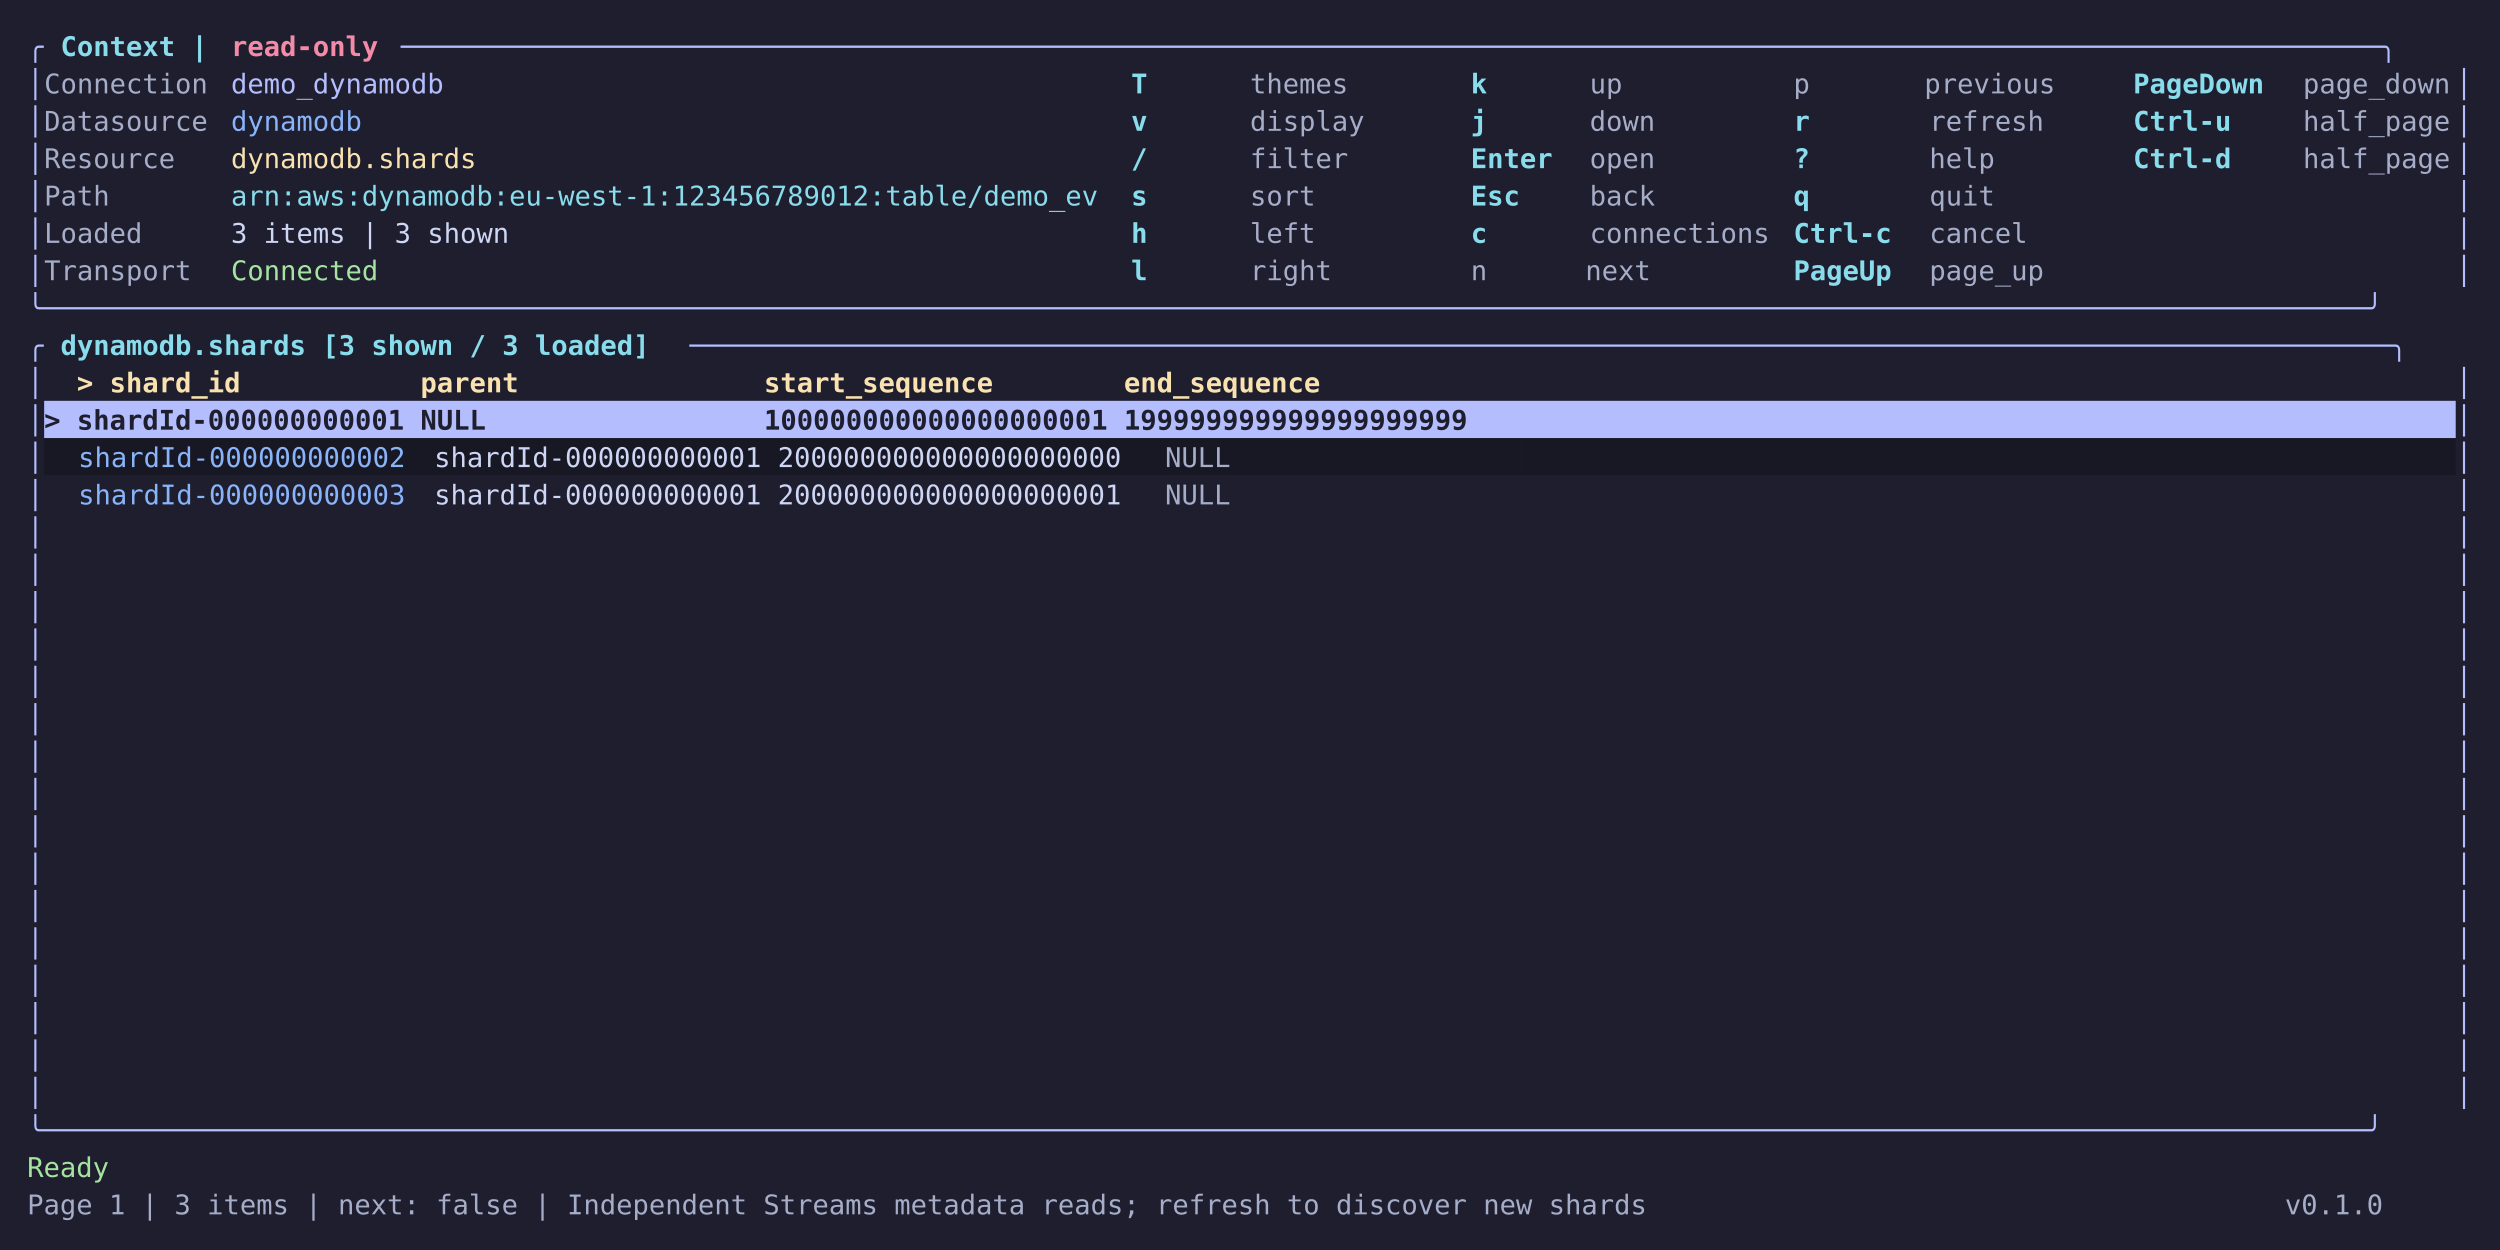
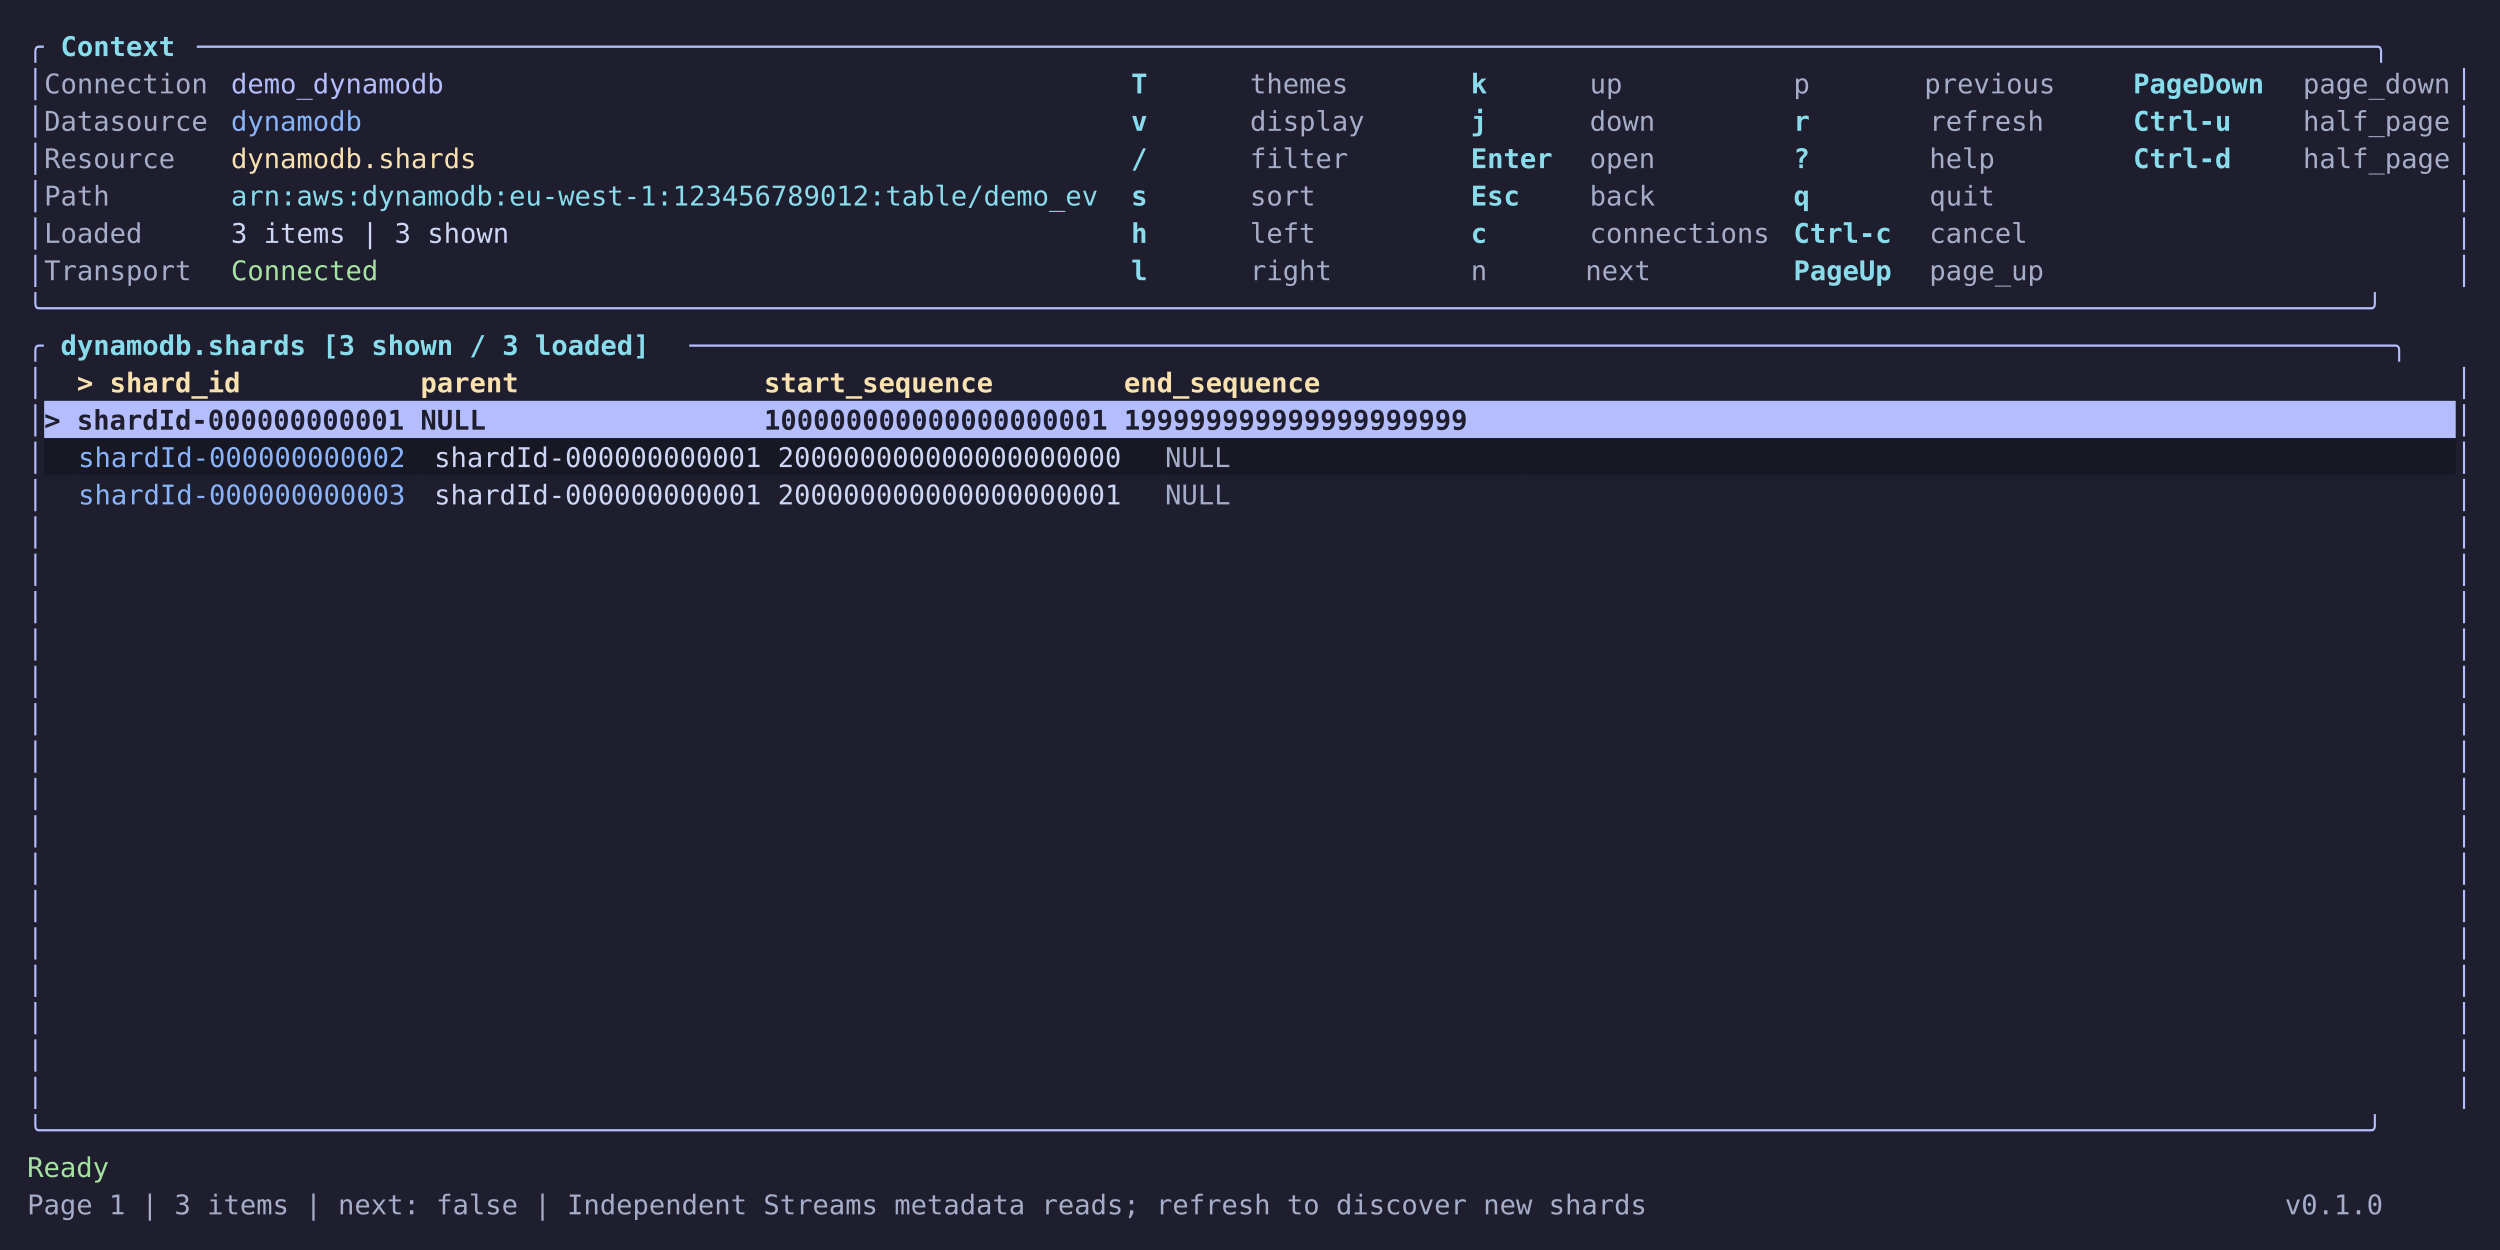
<svg xmlns="http://www.w3.org/2000/svg" width="1472" height="736" viewBox="0 0 1472 736" role="img" aria-label="OneTUI showing DynamoDB stream shards">
  <rect width="100%" height="100%" fill="#1e1e2e" />
  <g font-family="'DejaVu Sans Mono',Consolas,monospace" font-size="16">
    <rect x="16" y="16" width="10" height="22" fill="#1e1e2e" />
    <text x="16" y="33" fill="#b4befe" font-weight="normal" textLength="10" lengthAdjust="spacingAndGlyphs" xml:space="preserve">╭</text>
-     <rect x="26" y="16" width="110" height="22" fill="#1e1e2e" />
-     <text x="26" y="33" fill="#89dceb" font-weight="bold" textLength="110" lengthAdjust="spacingAndGlyphs" xml:space="preserve"> Context | </text>
-     <rect x="136" y="16" width="90" height="22" fill="#1e1e2e" />
-     <text x="136" y="33" fill="#f38ba8" font-weight="bold" textLength="90" lengthAdjust="spacingAndGlyphs" xml:space="preserve">read-only</text>
-     <rect x="226" y="16" width="10" height="22" fill="#1e1e2e" />
-     <rect x="236" y="16" width="1220" height="22" fill="#1e1e2e" />
-     <text x="236" y="33" fill="#b4befe" font-weight="normal" textLength="1220" lengthAdjust="spacingAndGlyphs" xml:space="preserve">─────────────────────────────────────────────────────────────────────────────────────────────────────────────────────────╮</text>
+     <rect x="26" y="16" width="90" height="22" fill="#1e1e2e" />
+     <text x="26" y="33" fill="#89dceb" font-weight="bold" textLength="90" lengthAdjust="spacingAndGlyphs" xml:space="preserve"> Context </text>
+     <rect x="116" y="16" width="1340" height="22" fill="#1e1e2e" />
+     <text x="116" y="33" fill="#b4befe" font-weight="normal" textLength="1340" lengthAdjust="spacingAndGlyphs" xml:space="preserve">─────────────────────────────────────────────────────────────────────────────────────────────────────────────────────────────────────╮</text>
    <rect x="16" y="38" width="10" height="22" fill="#1e1e2e" />
    <text x="16" y="55" fill="#b4befe" font-weight="normal" textLength="10" lengthAdjust="spacingAndGlyphs" xml:space="preserve">│</text>
    <rect x="26" y="38" width="110" height="22" fill="#1e1e2e" />
    <text x="26" y="55" fill="#a6adc8" font-weight="normal" textLength="110" lengthAdjust="spacingAndGlyphs" xml:space="preserve">Connection </text>
    <rect x="136" y="38" width="130" height="22" fill="#1e1e2e" />
    <text x="136" y="55" fill="#b4befe" font-weight="normal" textLength="130" lengthAdjust="spacingAndGlyphs" xml:space="preserve">demo_dynamodb</text>
    <rect x="266" y="38" width="400" height="22" fill="#1e1e2e" />
    <rect x="666" y="38" width="70" height="22" fill="#1e1e2e" />
    <text x="666" y="55" fill="#89dceb" font-weight="bold" textLength="70" lengthAdjust="spacingAndGlyphs" xml:space="preserve">T      </text>
    <rect x="736" y="38" width="60" height="22" fill="#1e1e2e" />
    <text x="736" y="55" fill="#a6adc8" font-weight="normal" textLength="60" lengthAdjust="spacingAndGlyphs" xml:space="preserve">themes</text>
    <rect x="796" y="38" width="70" height="22" fill="#1e1e2e" />
    <rect x="866" y="38" width="70" height="22" fill="#1e1e2e" />
    <text x="866" y="55" fill="#89dceb" font-weight="bold" textLength="70" lengthAdjust="spacingAndGlyphs" xml:space="preserve">k      </text>
    <rect x="936" y="38" width="20" height="22" fill="#1e1e2e" />
    <text x="936" y="55" fill="#a6adc8" font-weight="normal" textLength="20" lengthAdjust="spacingAndGlyphs" xml:space="preserve">up</text>
    <rect x="956" y="38" width="100" height="22" fill="#1e1e2e" />
    <rect x="1056" y="38" width="160" height="22" fill="#1e1e2e" />
    <text x="1056" y="55" fill="#a6adc8" font-weight="normal" textLength="160" lengthAdjust="spacingAndGlyphs" xml:space="preserve">p       previous</text>
    <rect x="1216" y="38" width="40" height="22" fill="#1e1e2e" />
    <rect x="1256" y="38" width="100" height="22" fill="#1e1e2e" />
    <text x="1256" y="55" fill="#89dceb" font-weight="bold" textLength="100" lengthAdjust="spacingAndGlyphs" xml:space="preserve">PageDown  </text>
    <rect x="1356" y="38" width="90" height="22" fill="#1e1e2e" />
    <text x="1356" y="55" fill="#a6adc8" font-weight="normal" textLength="90" lengthAdjust="spacingAndGlyphs" xml:space="preserve">page_down</text>
    <rect x="1446" y="38" width="10" height="22" fill="#1e1e2e" />
    <text x="1446" y="55" fill="#b4befe" font-weight="normal" textLength="10" lengthAdjust="spacingAndGlyphs" xml:space="preserve">│</text>
    <rect x="16" y="60" width="10" height="22" fill="#1e1e2e" />
    <text x="16" y="77" fill="#b4befe" font-weight="normal" textLength="10" lengthAdjust="spacingAndGlyphs" xml:space="preserve">│</text>
    <rect x="26" y="60" width="110" height="22" fill="#1e1e2e" />
    <text x="26" y="77" fill="#a6adc8" font-weight="normal" textLength="110" lengthAdjust="spacingAndGlyphs" xml:space="preserve">Datasource </text>
    <rect x="136" y="60" width="80" height="22" fill="#1e1e2e" />
    <text x="136" y="77" fill="#89b4fa" font-weight="normal" textLength="80" lengthAdjust="spacingAndGlyphs" xml:space="preserve">dynamodb</text>
    <rect x="216" y="60" width="450" height="22" fill="#1e1e2e" />
    <rect x="666" y="60" width="70" height="22" fill="#1e1e2e" />
    <text x="666" y="77" fill="#89dceb" font-weight="bold" textLength="70" lengthAdjust="spacingAndGlyphs" xml:space="preserve">v      </text>
    <rect x="736" y="60" width="70" height="22" fill="#1e1e2e" />
    <text x="736" y="77" fill="#a6adc8" font-weight="normal" textLength="70" lengthAdjust="spacingAndGlyphs" xml:space="preserve">display</text>
    <rect x="806" y="60" width="60" height="22" fill="#1e1e2e" />
    <rect x="866" y="60" width="70" height="22" fill="#1e1e2e" />
    <text x="866" y="77" fill="#89dceb" font-weight="bold" textLength="70" lengthAdjust="spacingAndGlyphs" xml:space="preserve">j      </text>
    <rect x="936" y="60" width="40" height="22" fill="#1e1e2e" />
    <text x="936" y="77" fill="#a6adc8" font-weight="normal" textLength="40" lengthAdjust="spacingAndGlyphs" xml:space="preserve">down</text>
    <rect x="976" y="60" width="80" height="22" fill="#1e1e2e" />
    <rect x="1056" y="60" width="80" height="22" fill="#1e1e2e" />
    <text x="1056" y="77" fill="#89dceb" font-weight="bold" textLength="80" lengthAdjust="spacingAndGlyphs" xml:space="preserve">r       </text>
    <rect x="1136" y="60" width="70" height="22" fill="#1e1e2e" />
    <text x="1136" y="77" fill="#a6adc8" font-weight="normal" textLength="70" lengthAdjust="spacingAndGlyphs" xml:space="preserve">refresh</text>
    <rect x="1206" y="60" width="50" height="22" fill="#1e1e2e" />
    <rect x="1256" y="60" width="100" height="22" fill="#1e1e2e" />
    <text x="1256" y="77" fill="#89dceb" font-weight="bold" textLength="100" lengthAdjust="spacingAndGlyphs" xml:space="preserve">Ctrl-u    </text>
    <rect x="1356" y="60" width="90" height="22" fill="#1e1e2e" />
    <text x="1356" y="77" fill="#a6adc8" font-weight="normal" textLength="90" lengthAdjust="spacingAndGlyphs" xml:space="preserve">half_page</text>
    <rect x="1446" y="60" width="10" height="22" fill="#1e1e2e" />
    <text x="1446" y="77" fill="#b4befe" font-weight="normal" textLength="10" lengthAdjust="spacingAndGlyphs" xml:space="preserve">│</text>
    <rect x="16" y="82" width="10" height="22" fill="#1e1e2e" />
    <text x="16" y="99" fill="#b4befe" font-weight="normal" textLength="10" lengthAdjust="spacingAndGlyphs" xml:space="preserve">│</text>
    <rect x="26" y="82" width="110" height="22" fill="#1e1e2e" />
    <text x="26" y="99" fill="#a6adc8" font-weight="normal" textLength="110" lengthAdjust="spacingAndGlyphs" xml:space="preserve">Resource   </text>
    <rect x="136" y="82" width="150" height="22" fill="#1e1e2e" />
    <text x="136" y="99" fill="#f9e2af" font-weight="normal" textLength="150" lengthAdjust="spacingAndGlyphs" xml:space="preserve">dynamodb.shards</text>
    <rect x="286" y="82" width="380" height="22" fill="#1e1e2e" />
    <rect x="666" y="82" width="70" height="22" fill="#1e1e2e" />
    <text x="666" y="99" fill="#89dceb" font-weight="bold" textLength="70" lengthAdjust="spacingAndGlyphs" xml:space="preserve">/      </text>
    <rect x="736" y="82" width="60" height="22" fill="#1e1e2e" />
    <text x="736" y="99" fill="#a6adc8" font-weight="normal" textLength="60" lengthAdjust="spacingAndGlyphs" xml:space="preserve">filter</text>
    <rect x="796" y="82" width="70" height="22" fill="#1e1e2e" />
    <rect x="866" y="82" width="70" height="22" fill="#1e1e2e" />
    <text x="866" y="99" fill="#89dceb" font-weight="bold" textLength="70" lengthAdjust="spacingAndGlyphs" xml:space="preserve">Enter  </text>
    <rect x="936" y="82" width="40" height="22" fill="#1e1e2e" />
    <text x="936" y="99" fill="#a6adc8" font-weight="normal" textLength="40" lengthAdjust="spacingAndGlyphs" xml:space="preserve">open</text>
    <rect x="976" y="82" width="80" height="22" fill="#1e1e2e" />
    <rect x="1056" y="82" width="80" height="22" fill="#1e1e2e" />
    <text x="1056" y="99" fill="#89dceb" font-weight="bold" textLength="80" lengthAdjust="spacingAndGlyphs" xml:space="preserve">?       </text>
    <rect x="1136" y="82" width="40" height="22" fill="#1e1e2e" />
    <text x="1136" y="99" fill="#a6adc8" font-weight="normal" textLength="40" lengthAdjust="spacingAndGlyphs" xml:space="preserve">help</text>
    <rect x="1176" y="82" width="80" height="22" fill="#1e1e2e" />
    <rect x="1256" y="82" width="100" height="22" fill="#1e1e2e" />
    <text x="1256" y="99" fill="#89dceb" font-weight="bold" textLength="100" lengthAdjust="spacingAndGlyphs" xml:space="preserve">Ctrl-d    </text>
    <rect x="1356" y="82" width="90" height="22" fill="#1e1e2e" />
    <text x="1356" y="99" fill="#a6adc8" font-weight="normal" textLength="90" lengthAdjust="spacingAndGlyphs" xml:space="preserve">half_page</text>
    <rect x="1446" y="82" width="10" height="22" fill="#1e1e2e" />
    <text x="1446" y="99" fill="#b4befe" font-weight="normal" textLength="10" lengthAdjust="spacingAndGlyphs" xml:space="preserve">│</text>
    <rect x="16" y="104" width="10" height="22" fill="#1e1e2e" />
    <text x="16" y="121" fill="#b4befe" font-weight="normal" textLength="10" lengthAdjust="spacingAndGlyphs" xml:space="preserve">│</text>
    <rect x="26" y="104" width="110" height="22" fill="#1e1e2e" />
    <text x="26" y="121" fill="#a6adc8" font-weight="normal" textLength="110" lengthAdjust="spacingAndGlyphs" xml:space="preserve">Path       </text>
    <rect x="136" y="104" width="530" height="22" fill="#1e1e2e" />
    <text x="136" y="121" fill="#89dceb" font-weight="normal" textLength="530" lengthAdjust="spacingAndGlyphs" xml:space="preserve">arn:aws:dynamodb:eu-west-1:123456789012:table/demo_ev</text>
    <rect x="666" y="104" width="70" height="22" fill="#1e1e2e" />
    <text x="666" y="121" fill="#89dceb" font-weight="bold" textLength="70" lengthAdjust="spacingAndGlyphs" xml:space="preserve">s      </text>
    <rect x="736" y="104" width="40" height="22" fill="#1e1e2e" />
    <text x="736" y="121" fill="#a6adc8" font-weight="normal" textLength="40" lengthAdjust="spacingAndGlyphs" xml:space="preserve">sort</text>
    <rect x="776" y="104" width="90" height="22" fill="#1e1e2e" />
    <rect x="866" y="104" width="70" height="22" fill="#1e1e2e" />
    <text x="866" y="121" fill="#89dceb" font-weight="bold" textLength="70" lengthAdjust="spacingAndGlyphs" xml:space="preserve">Esc    </text>
    <rect x="936" y="104" width="40" height="22" fill="#1e1e2e" />
    <text x="936" y="121" fill="#a6adc8" font-weight="normal" textLength="40" lengthAdjust="spacingAndGlyphs" xml:space="preserve">back</text>
    <rect x="976" y="104" width="80" height="22" fill="#1e1e2e" />
    <rect x="1056" y="104" width="80" height="22" fill="#1e1e2e" />
    <text x="1056" y="121" fill="#89dceb" font-weight="bold" textLength="80" lengthAdjust="spacingAndGlyphs" xml:space="preserve">q       </text>
    <rect x="1136" y="104" width="40" height="22" fill="#1e1e2e" />
    <text x="1136" y="121" fill="#a6adc8" font-weight="normal" textLength="40" lengthAdjust="spacingAndGlyphs" xml:space="preserve">quit</text>
    <rect x="1176" y="104" width="270" height="22" fill="#1e1e2e" />
    <rect x="1446" y="104" width="10" height="22" fill="#1e1e2e" />
    <text x="1446" y="121" fill="#b4befe" font-weight="normal" textLength="10" lengthAdjust="spacingAndGlyphs" xml:space="preserve">│</text>
    <rect x="16" y="126" width="10" height="22" fill="#1e1e2e" />
    <text x="16" y="143" fill="#b4befe" font-weight="normal" textLength="10" lengthAdjust="spacingAndGlyphs" xml:space="preserve">│</text>
    <rect x="26" y="126" width="110" height="22" fill="#1e1e2e" />
    <text x="26" y="143" fill="#a6adc8" font-weight="normal" textLength="110" lengthAdjust="spacingAndGlyphs" xml:space="preserve">Loaded     </text>
    <rect x="136" y="126" width="530" height="22" fill="#1e1e2e" />
    <text x="136" y="143" fill="#cdd6f4" font-weight="normal" textLength="530" lengthAdjust="spacingAndGlyphs" xml:space="preserve">3 items | 3 shown                                    </text>
    <rect x="666" y="126" width="70" height="22" fill="#1e1e2e" />
    <text x="666" y="143" fill="#89dceb" font-weight="bold" textLength="70" lengthAdjust="spacingAndGlyphs" xml:space="preserve">h      </text>
    <rect x="736" y="126" width="40" height="22" fill="#1e1e2e" />
    <text x="736" y="143" fill="#a6adc8" font-weight="normal" textLength="40" lengthAdjust="spacingAndGlyphs" xml:space="preserve">left</text>
    <rect x="776" y="126" width="90" height="22" fill="#1e1e2e" />
    <rect x="866" y="126" width="70" height="22" fill="#1e1e2e" />
    <text x="866" y="143" fill="#89dceb" font-weight="bold" textLength="70" lengthAdjust="spacingAndGlyphs" xml:space="preserve">c      </text>
    <rect x="936" y="126" width="110" height="22" fill="#1e1e2e" />
    <text x="936" y="143" fill="#a6adc8" font-weight="normal" textLength="110" lengthAdjust="spacingAndGlyphs" xml:space="preserve">connections</text>
    <rect x="1046" y="126" width="10" height="22" fill="#1e1e2e" />
    <rect x="1056" y="126" width="80" height="22" fill="#1e1e2e" />
    <text x="1056" y="143" fill="#89dceb" font-weight="bold" textLength="80" lengthAdjust="spacingAndGlyphs" xml:space="preserve">Ctrl-c  </text>
    <rect x="1136" y="126" width="60" height="22" fill="#1e1e2e" />
    <text x="1136" y="143" fill="#a6adc8" font-weight="normal" textLength="60" lengthAdjust="spacingAndGlyphs" xml:space="preserve">cancel</text>
    <rect x="1196" y="126" width="250" height="22" fill="#1e1e2e" />
    <rect x="1446" y="126" width="10" height="22" fill="#1e1e2e" />
    <text x="1446" y="143" fill="#b4befe" font-weight="normal" textLength="10" lengthAdjust="spacingAndGlyphs" xml:space="preserve">│</text>
    <rect x="16" y="148" width="10" height="22" fill="#1e1e2e" />
    <text x="16" y="165" fill="#b4befe" font-weight="normal" textLength="10" lengthAdjust="spacingAndGlyphs" xml:space="preserve">│</text>
    <rect x="26" y="148" width="110" height="22" fill="#1e1e2e" />
    <text x="26" y="165" fill="#a6adc8" font-weight="normal" textLength="110" lengthAdjust="spacingAndGlyphs" xml:space="preserve">Transport  </text>
    <rect x="136" y="148" width="90" height="22" fill="#1e1e2e" />
    <text x="136" y="165" fill="#a6e3a1" font-weight="normal" textLength="90" lengthAdjust="spacingAndGlyphs" xml:space="preserve">Connected</text>
    <rect x="226" y="148" width="440" height="22" fill="#1e1e2e" />
    <rect x="666" y="148" width="70" height="22" fill="#1e1e2e" />
    <text x="666" y="165" fill="#89dceb" font-weight="bold" textLength="70" lengthAdjust="spacingAndGlyphs" xml:space="preserve">l      </text>
    <rect x="736" y="148" width="50" height="22" fill="#1e1e2e" />
    <text x="736" y="165" fill="#a6adc8" font-weight="normal" textLength="50" lengthAdjust="spacingAndGlyphs" xml:space="preserve">right</text>
    <rect x="786" y="148" width="80" height="22" fill="#1e1e2e" />
    <rect x="866" y="148" width="110" height="22" fill="#1e1e2e" />
    <text x="866" y="165" fill="#a6adc8" font-weight="normal" textLength="110" lengthAdjust="spacingAndGlyphs" xml:space="preserve">n      next</text>
    <rect x="976" y="148" width="80" height="22" fill="#1e1e2e" />
    <rect x="1056" y="148" width="80" height="22" fill="#1e1e2e" />
    <text x="1056" y="165" fill="#89dceb" font-weight="bold" textLength="80" lengthAdjust="spacingAndGlyphs" xml:space="preserve">PageUp  </text>
    <rect x="1136" y="148" width="70" height="22" fill="#1e1e2e" />
    <text x="1136" y="165" fill="#a6adc8" font-weight="normal" textLength="70" lengthAdjust="spacingAndGlyphs" xml:space="preserve">page_up</text>
    <rect x="1206" y="148" width="240" height="22" fill="#1e1e2e" />
    <rect x="1446" y="148" width="10" height="22" fill="#1e1e2e" />
    <text x="1446" y="165" fill="#b4befe" font-weight="normal" textLength="10" lengthAdjust="spacingAndGlyphs" xml:space="preserve">│</text>
    <rect x="16" y="170" width="1440" height="22" fill="#1e1e2e" />
    <text x="16" y="187" fill="#b4befe" font-weight="normal" textLength="1440" lengthAdjust="spacingAndGlyphs" xml:space="preserve">╰──────────────────────────────────────────────────────────────────────────────────────────────────────────────────────────────────────────────╯</text>
    <rect x="16" y="192" width="10" height="22" fill="#1e1e2e" />
    <text x="16" y="209" fill="#b4befe" font-weight="normal" textLength="10" lengthAdjust="spacingAndGlyphs" xml:space="preserve">╭</text>
    <rect x="26" y="192" width="380" height="22" fill="#1e1e2e" />
    <text x="26" y="209" fill="#89dceb" font-weight="bold" textLength="380" lengthAdjust="spacingAndGlyphs" xml:space="preserve"> dynamodb.shards [3 shown / 3 loaded] </text>
    <rect x="406" y="192" width="1050" height="22" fill="#1e1e2e" />
    <text x="406" y="209" fill="#b4befe" font-weight="normal" textLength="1050" lengthAdjust="spacingAndGlyphs" xml:space="preserve">────────────────────────────────────────────────────────────────────────────────────────────────────────╮</text>
    <rect x="16" y="214" width="10" height="22" fill="#1e1e2e" />
    <text x="16" y="231" fill="#b4befe" font-weight="normal" textLength="10" lengthAdjust="spacingAndGlyphs" xml:space="preserve">│</text>
    <rect x="26" y="214" width="1420" height="22" fill="#1e1e2e" />
    <text x="26" y="231" fill="#f9e2af" font-weight="bold" textLength="1420" lengthAdjust="spacingAndGlyphs" xml:space="preserve">  &gt; shard_id           parent               start_sequence        end_sequence                                                                </text>
    <rect x="1446" y="214" width="10" height="22" fill="#1e1e2e" />
    <text x="1446" y="231" fill="#b4befe" font-weight="normal" textLength="10" lengthAdjust="spacingAndGlyphs" xml:space="preserve">│</text>
    <rect x="16" y="236" width="10" height="22" fill="#1e1e2e" />
    <text x="16" y="253" fill="#b4befe" font-weight="normal" textLength="10" lengthAdjust="spacingAndGlyphs" xml:space="preserve">│</text>
    <rect x="26" y="236" width="1420" height="22" fill="#b4befe" />
    <text x="26" y="253" fill="#1e1e2e" font-weight="bold" textLength="1420" lengthAdjust="spacingAndGlyphs" xml:space="preserve">&gt; shardId-000000000001 NULL                 100000000000000000001 199999999999999999999                                                       </text>
    <rect x="1446" y="236" width="10" height="22" fill="#1e1e2e" />
    <text x="1446" y="253" fill="#b4befe" font-weight="normal" textLength="10" lengthAdjust="spacingAndGlyphs" xml:space="preserve">│</text>
    <rect x="16" y="258" width="10" height="22" fill="#1e1e2e" />
    <text x="16" y="275" fill="#b4befe" font-weight="normal" textLength="10" lengthAdjust="spacingAndGlyphs" xml:space="preserve">│</text>
    <rect x="26" y="258" width="20" height="22" fill="#181825" />
    <rect x="46" y="258" width="200" height="22" fill="#181825" />
    <text x="46" y="275" fill="#89b4fa" font-weight="normal" textLength="200" lengthAdjust="spacingAndGlyphs" xml:space="preserve">shardId-000000000002</text>
    <rect x="246" y="258" width="440" height="22" fill="#181825" />
    <text x="246" y="275" fill="#cdd6f4" font-weight="normal" textLength="440" lengthAdjust="spacingAndGlyphs" xml:space="preserve"> shardId-000000000001 200000000000000000000 </text>
    <rect x="686" y="258" width="210" height="22" fill="#181825" />
    <text x="686" y="275" fill="#a6adc8" font-weight="normal" textLength="210" lengthAdjust="spacingAndGlyphs" xml:space="preserve">NULL                 </text>
    <rect x="896" y="258" width="550" height="22" fill="#181825" />
    <rect x="1446" y="258" width="10" height="22" fill="#1e1e2e" />
    <text x="1446" y="275" fill="#b4befe" font-weight="normal" textLength="10" lengthAdjust="spacingAndGlyphs" xml:space="preserve">│</text>
    <rect x="16" y="280" width="10" height="22" fill="#1e1e2e" />
    <text x="16" y="297" fill="#b4befe" font-weight="normal" textLength="10" lengthAdjust="spacingAndGlyphs" xml:space="preserve">│</text>
    <rect x="26" y="280" width="20" height="22" fill="#1e1e2e" />
    <rect x="46" y="280" width="200" height="22" fill="#1e1e2e" />
    <text x="46" y="297" fill="#89b4fa" font-weight="normal" textLength="200" lengthAdjust="spacingAndGlyphs" xml:space="preserve">shardId-000000000003</text>
    <rect x="246" y="280" width="440" height="22" fill="#1e1e2e" />
    <text x="246" y="297" fill="#cdd6f4" font-weight="normal" textLength="440" lengthAdjust="spacingAndGlyphs" xml:space="preserve"> shardId-000000000001 200000000000000000001 </text>
    <rect x="686" y="280" width="210" height="22" fill="#1e1e2e" />
    <text x="686" y="297" fill="#a6adc8" font-weight="normal" textLength="210" lengthAdjust="spacingAndGlyphs" xml:space="preserve">NULL                 </text>
    <rect x="896" y="280" width="550" height="22" fill="#1e1e2e" />
    <rect x="1446" y="280" width="10" height="22" fill="#1e1e2e" />
    <text x="1446" y="297" fill="#b4befe" font-weight="normal" textLength="10" lengthAdjust="spacingAndGlyphs" xml:space="preserve">│</text>
    <rect x="16" y="302" width="10" height="22" fill="#1e1e2e" />
    <text x="16" y="319" fill="#b4befe" font-weight="normal" textLength="10" lengthAdjust="spacingAndGlyphs" xml:space="preserve">│</text>
    <rect x="26" y="302" width="1420" height="22" fill="#1e1e2e" />
    <rect x="1446" y="302" width="10" height="22" fill="#1e1e2e" />
    <text x="1446" y="319" fill="#b4befe" font-weight="normal" textLength="10" lengthAdjust="spacingAndGlyphs" xml:space="preserve">│</text>
    <rect x="16" y="324" width="10" height="22" fill="#1e1e2e" />
    <text x="16" y="341" fill="#b4befe" font-weight="normal" textLength="10" lengthAdjust="spacingAndGlyphs" xml:space="preserve">│</text>
    <rect x="26" y="324" width="1420" height="22" fill="#1e1e2e" />
    <rect x="1446" y="324" width="10" height="22" fill="#1e1e2e" />
    <text x="1446" y="341" fill="#b4befe" font-weight="normal" textLength="10" lengthAdjust="spacingAndGlyphs" xml:space="preserve">│</text>
    <rect x="16" y="346" width="10" height="22" fill="#1e1e2e" />
    <text x="16" y="363" fill="#b4befe" font-weight="normal" textLength="10" lengthAdjust="spacingAndGlyphs" xml:space="preserve">│</text>
    <rect x="26" y="346" width="1420" height="22" fill="#1e1e2e" />
    <rect x="1446" y="346" width="10" height="22" fill="#1e1e2e" />
    <text x="1446" y="363" fill="#b4befe" font-weight="normal" textLength="10" lengthAdjust="spacingAndGlyphs" xml:space="preserve">│</text>
    <rect x="16" y="368" width="10" height="22" fill="#1e1e2e" />
    <text x="16" y="385" fill="#b4befe" font-weight="normal" textLength="10" lengthAdjust="spacingAndGlyphs" xml:space="preserve">│</text>
    <rect x="26" y="368" width="1420" height="22" fill="#1e1e2e" />
    <rect x="1446" y="368" width="10" height="22" fill="#1e1e2e" />
    <text x="1446" y="385" fill="#b4befe" font-weight="normal" textLength="10" lengthAdjust="spacingAndGlyphs" xml:space="preserve">│</text>
    <rect x="16" y="390" width="10" height="22" fill="#1e1e2e" />
    <text x="16" y="407" fill="#b4befe" font-weight="normal" textLength="10" lengthAdjust="spacingAndGlyphs" xml:space="preserve">│</text>
    <rect x="26" y="390" width="1420" height="22" fill="#1e1e2e" />
    <rect x="1446" y="390" width="10" height="22" fill="#1e1e2e" />
    <text x="1446" y="407" fill="#b4befe" font-weight="normal" textLength="10" lengthAdjust="spacingAndGlyphs" xml:space="preserve">│</text>
    <rect x="16" y="412" width="10" height="22" fill="#1e1e2e" />
    <text x="16" y="429" fill="#b4befe" font-weight="normal" textLength="10" lengthAdjust="spacingAndGlyphs" xml:space="preserve">│</text>
    <rect x="26" y="412" width="1420" height="22" fill="#1e1e2e" />
    <rect x="1446" y="412" width="10" height="22" fill="#1e1e2e" />
    <text x="1446" y="429" fill="#b4befe" font-weight="normal" textLength="10" lengthAdjust="spacingAndGlyphs" xml:space="preserve">│</text>
    <rect x="16" y="434" width="10" height="22" fill="#1e1e2e" />
    <text x="16" y="451" fill="#b4befe" font-weight="normal" textLength="10" lengthAdjust="spacingAndGlyphs" xml:space="preserve">│</text>
    <rect x="26" y="434" width="1420" height="22" fill="#1e1e2e" />
    <rect x="1446" y="434" width="10" height="22" fill="#1e1e2e" />
    <text x="1446" y="451" fill="#b4befe" font-weight="normal" textLength="10" lengthAdjust="spacingAndGlyphs" xml:space="preserve">│</text>
    <rect x="16" y="456" width="10" height="22" fill="#1e1e2e" />
    <text x="16" y="473" fill="#b4befe" font-weight="normal" textLength="10" lengthAdjust="spacingAndGlyphs" xml:space="preserve">│</text>
    <rect x="26" y="456" width="1420" height="22" fill="#1e1e2e" />
    <rect x="1446" y="456" width="10" height="22" fill="#1e1e2e" />
    <text x="1446" y="473" fill="#b4befe" font-weight="normal" textLength="10" lengthAdjust="spacingAndGlyphs" xml:space="preserve">│</text>
    <rect x="16" y="478" width="10" height="22" fill="#1e1e2e" />
    <text x="16" y="495" fill="#b4befe" font-weight="normal" textLength="10" lengthAdjust="spacingAndGlyphs" xml:space="preserve">│</text>
    <rect x="26" y="478" width="1420" height="22" fill="#1e1e2e" />
    <rect x="1446" y="478" width="10" height="22" fill="#1e1e2e" />
    <text x="1446" y="495" fill="#b4befe" font-weight="normal" textLength="10" lengthAdjust="spacingAndGlyphs" xml:space="preserve">│</text>
    <rect x="16" y="500" width="10" height="22" fill="#1e1e2e" />
    <text x="16" y="517" fill="#b4befe" font-weight="normal" textLength="10" lengthAdjust="spacingAndGlyphs" xml:space="preserve">│</text>
    <rect x="26" y="500" width="1420" height="22" fill="#1e1e2e" />
    <rect x="1446" y="500" width="10" height="22" fill="#1e1e2e" />
    <text x="1446" y="517" fill="#b4befe" font-weight="normal" textLength="10" lengthAdjust="spacingAndGlyphs" xml:space="preserve">│</text>
    <rect x="16" y="522" width="10" height="22" fill="#1e1e2e" />
    <text x="16" y="539" fill="#b4befe" font-weight="normal" textLength="10" lengthAdjust="spacingAndGlyphs" xml:space="preserve">│</text>
    <rect x="26" y="522" width="1420" height="22" fill="#1e1e2e" />
    <rect x="1446" y="522" width="10" height="22" fill="#1e1e2e" />
    <text x="1446" y="539" fill="#b4befe" font-weight="normal" textLength="10" lengthAdjust="spacingAndGlyphs" xml:space="preserve">│</text>
    <rect x="16" y="544" width="10" height="22" fill="#1e1e2e" />
    <text x="16" y="561" fill="#b4befe" font-weight="normal" textLength="10" lengthAdjust="spacingAndGlyphs" xml:space="preserve">│</text>
    <rect x="26" y="544" width="1420" height="22" fill="#1e1e2e" />
    <rect x="1446" y="544" width="10" height="22" fill="#1e1e2e" />
    <text x="1446" y="561" fill="#b4befe" font-weight="normal" textLength="10" lengthAdjust="spacingAndGlyphs" xml:space="preserve">│</text>
    <rect x="16" y="566" width="10" height="22" fill="#1e1e2e" />
    <text x="16" y="583" fill="#b4befe" font-weight="normal" textLength="10" lengthAdjust="spacingAndGlyphs" xml:space="preserve">│</text>
    <rect x="26" y="566" width="1420" height="22" fill="#1e1e2e" />
    <rect x="1446" y="566" width="10" height="22" fill="#1e1e2e" />
    <text x="1446" y="583" fill="#b4befe" font-weight="normal" textLength="10" lengthAdjust="spacingAndGlyphs" xml:space="preserve">│</text>
    <rect x="16" y="588" width="10" height="22" fill="#1e1e2e" />
    <text x="16" y="605" fill="#b4befe" font-weight="normal" textLength="10" lengthAdjust="spacingAndGlyphs" xml:space="preserve">│</text>
    <rect x="26" y="588" width="1420" height="22" fill="#1e1e2e" />
    <rect x="1446" y="588" width="10" height="22" fill="#1e1e2e" />
    <text x="1446" y="605" fill="#b4befe" font-weight="normal" textLength="10" lengthAdjust="spacingAndGlyphs" xml:space="preserve">│</text>
    <rect x="16" y="610" width="10" height="22" fill="#1e1e2e" />
    <text x="16" y="627" fill="#b4befe" font-weight="normal" textLength="10" lengthAdjust="spacingAndGlyphs" xml:space="preserve">│</text>
    <rect x="26" y="610" width="1420" height="22" fill="#1e1e2e" />
    <rect x="1446" y="610" width="10" height="22" fill="#1e1e2e" />
    <text x="1446" y="627" fill="#b4befe" font-weight="normal" textLength="10" lengthAdjust="spacingAndGlyphs" xml:space="preserve">│</text>
    <rect x="16" y="632" width="10" height="22" fill="#1e1e2e" />
    <text x="16" y="649" fill="#b4befe" font-weight="normal" textLength="10" lengthAdjust="spacingAndGlyphs" xml:space="preserve">│</text>
    <rect x="26" y="632" width="1420" height="22" fill="#1e1e2e" />
    <rect x="1446" y="632" width="10" height="22" fill="#1e1e2e" />
    <text x="1446" y="649" fill="#b4befe" font-weight="normal" textLength="10" lengthAdjust="spacingAndGlyphs" xml:space="preserve">│</text>
    <rect x="16" y="654" width="1440" height="22" fill="#1e1e2e" />
    <text x="16" y="671" fill="#b4befe" font-weight="normal" textLength="1440" lengthAdjust="spacingAndGlyphs" xml:space="preserve">╰──────────────────────────────────────────────────────────────────────────────────────────────────────────────────────────────────────────────╯</text>
    <rect x="16" y="676" width="50" height="22" fill="#1e1e2e" />
    <text x="16" y="693" fill="#a6e3a1" font-weight="normal" textLength="50" lengthAdjust="spacingAndGlyphs" xml:space="preserve">Ready</text>
    <rect x="66" y="676" width="1320" height="22" fill="#1e1e2e" />
    <rect x="1386" y="676" width="70" height="22" fill="#1e1e2e" />
    <rect x="16" y="698" width="1440" height="22" fill="#1e1e2e" />
    <text x="16" y="715" fill="#a6adc8" font-weight="normal" textLength="1440" lengthAdjust="spacingAndGlyphs" xml:space="preserve">Page 1 | 3 items | next: false | Independent Streams metadata reads; refresh to discover new shards                                       v0.1.0</text>
  </g>
</svg>
